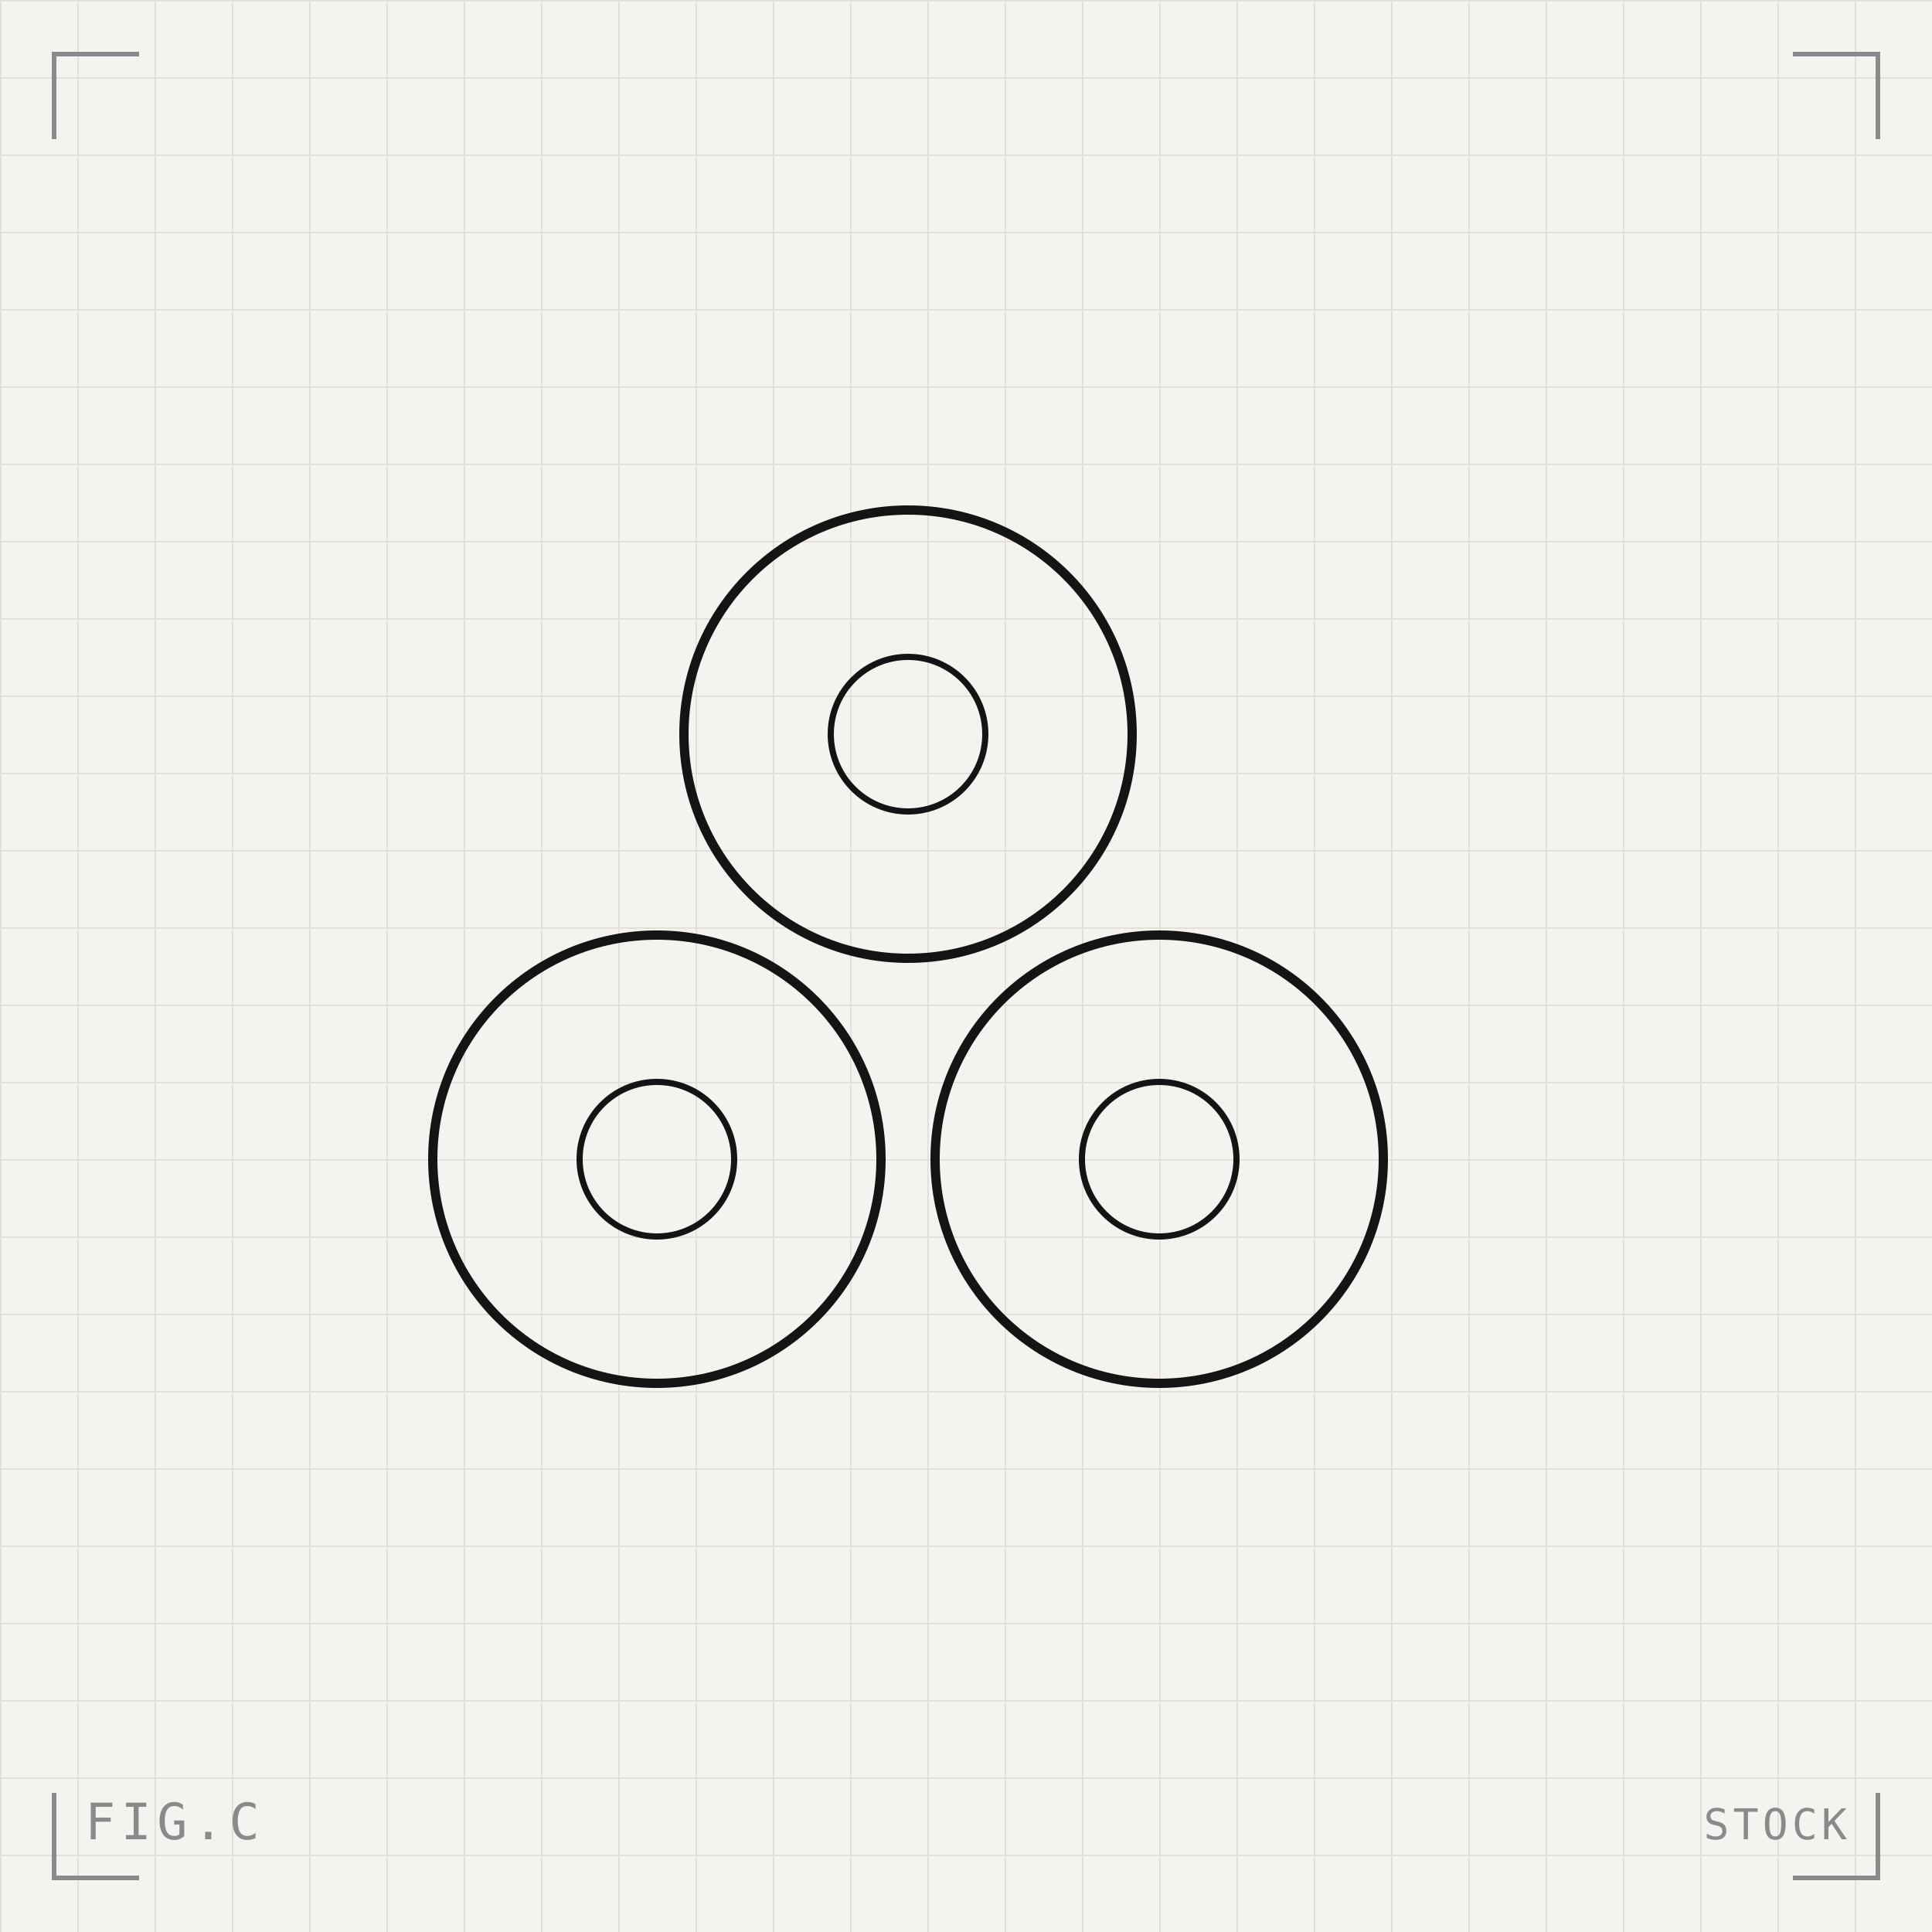
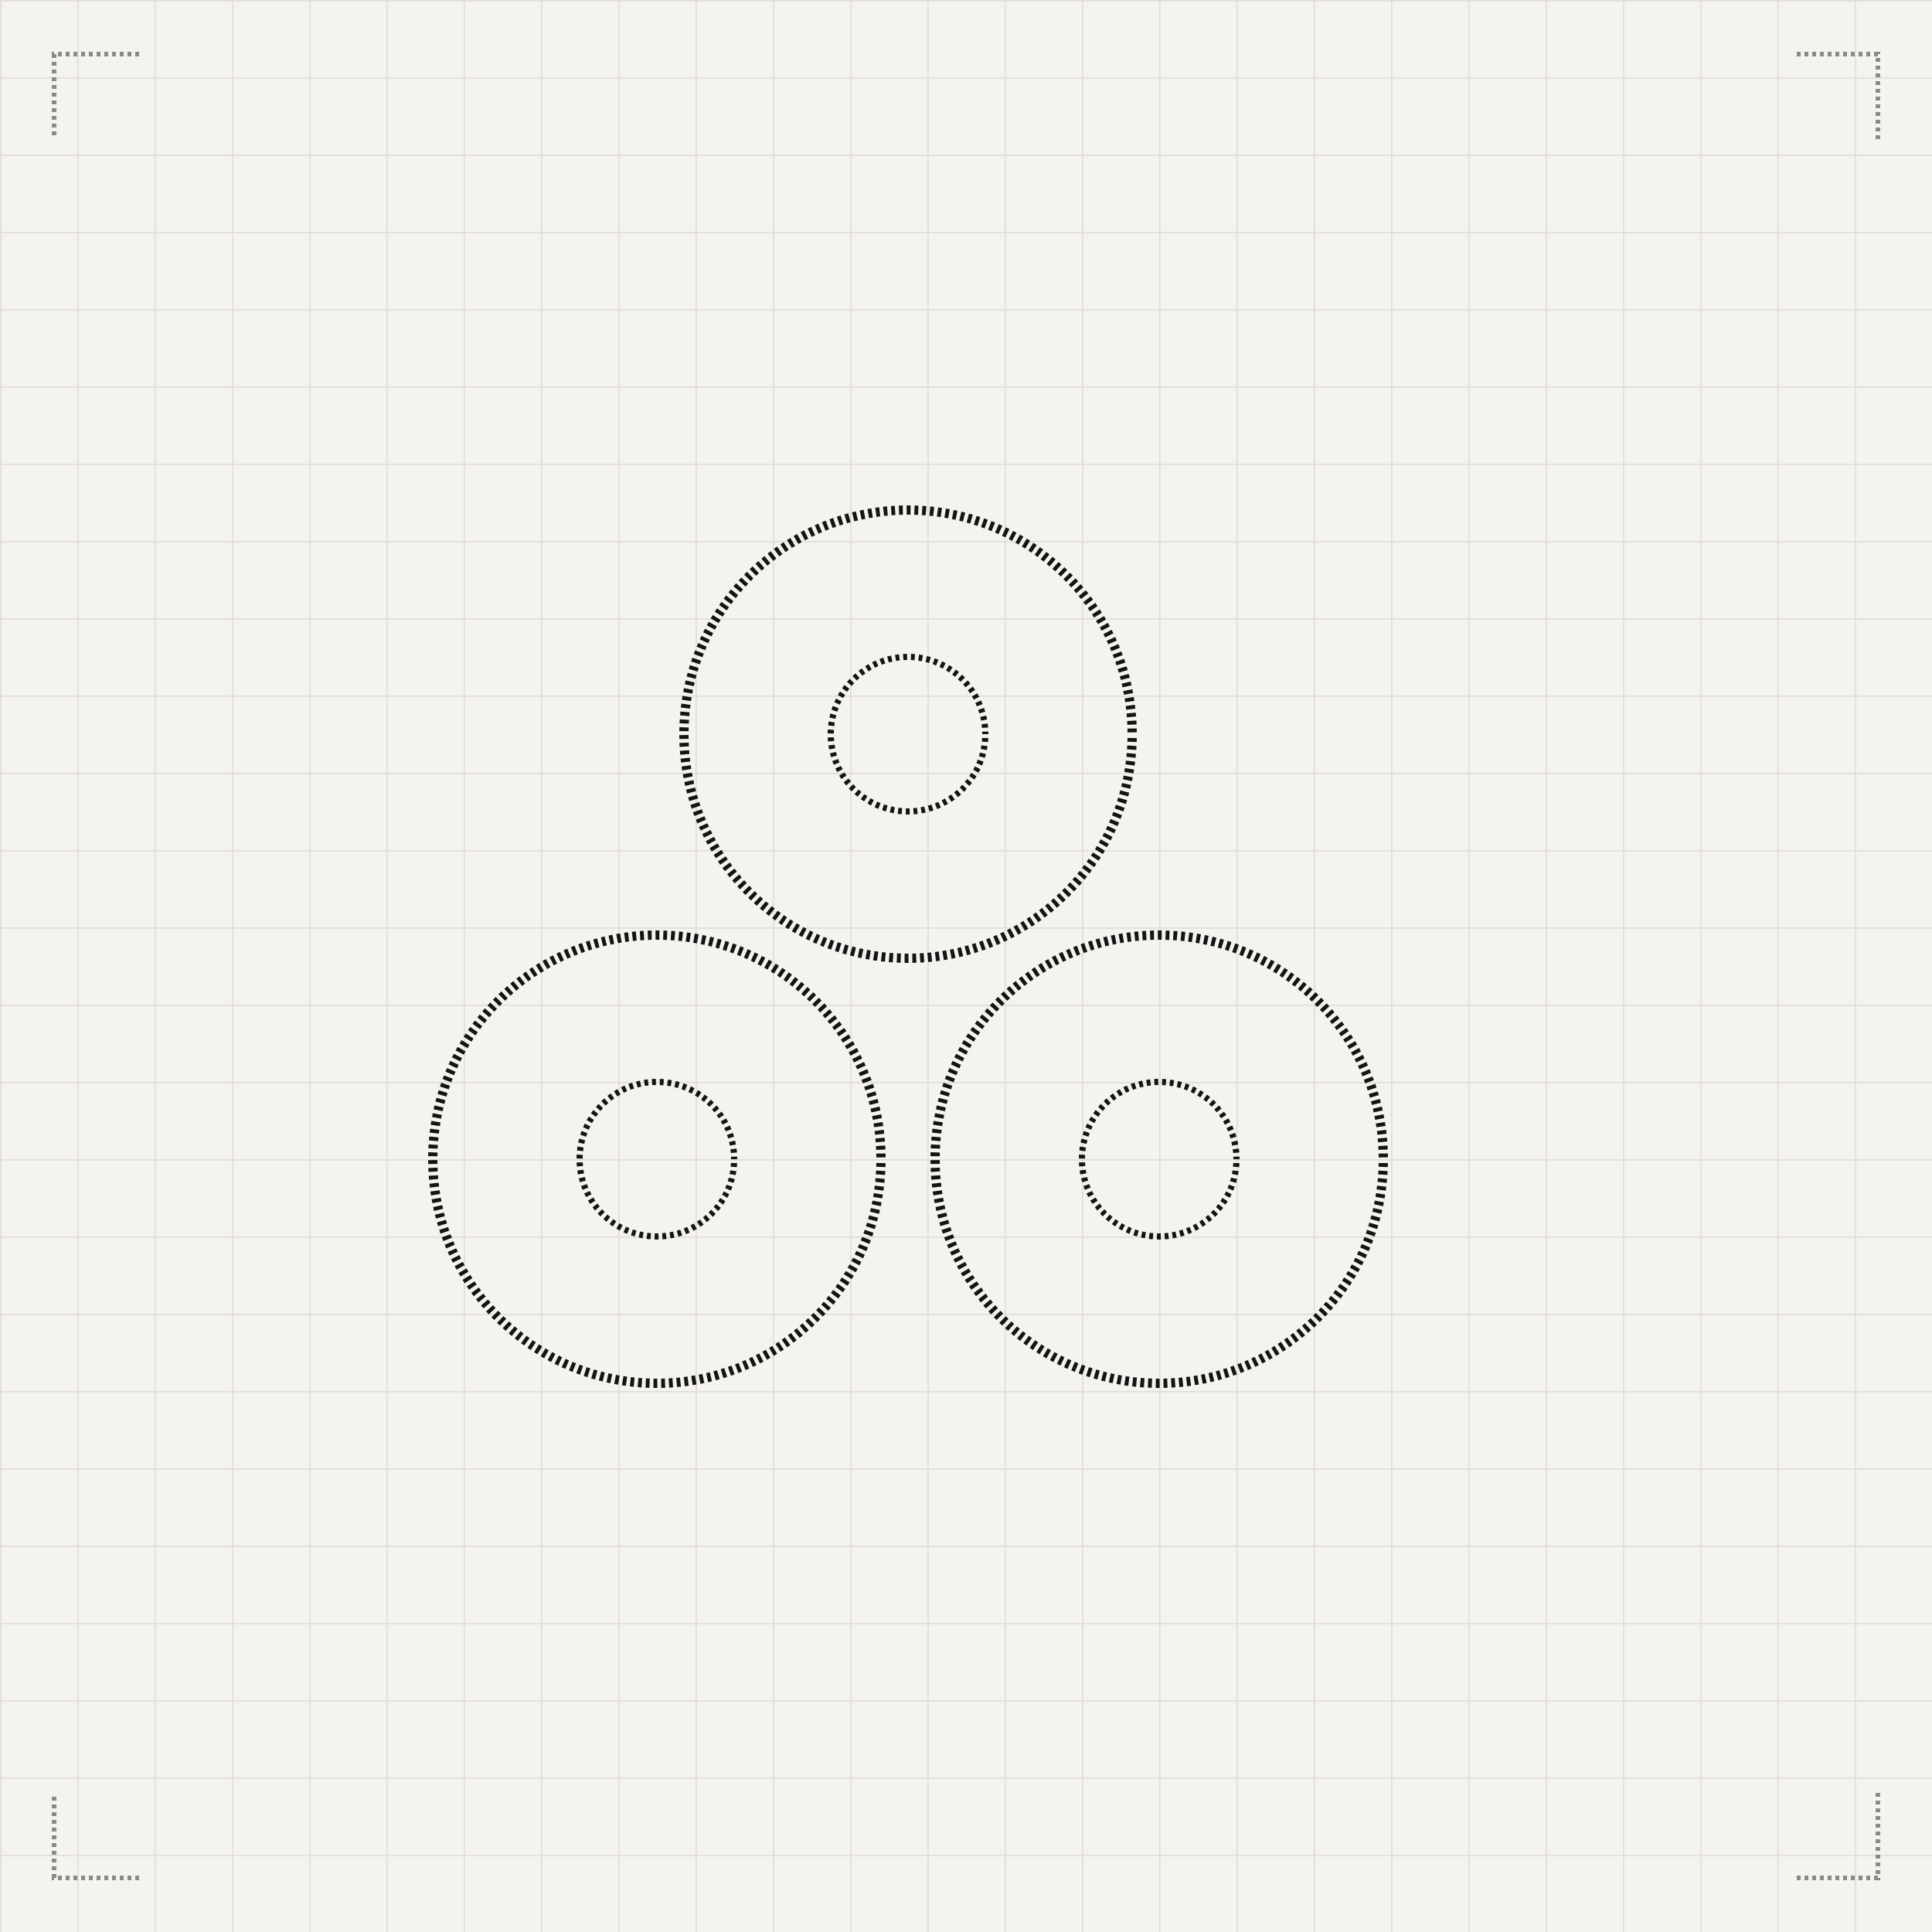
<svg xmlns="http://www.w3.org/2000/svg" viewBox="0 0 500 500" width="500" height="500">
+   <style>.ink{stroke-dasharray:1;stroke-dashoffset:1;animation:draw .85s cubic-bezier(.22,1,.36,1) forwards}.dot{opacity:0;animation:pop .35s ease forwards}.cap{opacity:0;animation:pop .5s ease forwards}@keyframes draw{to{stroke-dashoffset:0}}@keyframes pop{to{opacity:1}}@media(prefers-reduced-motion:reduce){.ink,.dot,.cap{animation:none;stroke-dashoffset:0;opacity:1}}</style>
  <defs>
    <pattern id="g" width="20" height="20" patternUnits="userSpaceOnUse">
      <path d="M 20 0 L 0 0 0 20" fill="none" stroke="#e0ded6" stroke-width=".7" />
    </pattern>
  </defs>
  <rect width="500" height="500" fill="#f4f3ef" />
  <rect width="500" height="500" fill="url(#g)" />
-   <path d="M14 36 V14 H36" fill="none" stroke="#8a8a8a" stroke-width="1.2" />
-   <path d="M464 14 H486 V36" fill="none" stroke="#8a8a8a" stroke-width="1.2" />
-   <path d="M14 464 V486 H36" fill="none" stroke="#8a8a8a" stroke-width="1.2" />
-   <path d="M464 486 H486 V464" fill="none" stroke="#8a8a8a" stroke-width="1.2" />
-   <circle cx="170" cy="300" r="58" fill="none" stroke="#141414" stroke-width="2.4" />
-   <circle cx="170" cy="300" r="20" fill="none" stroke="#141414" stroke-width="1.6" />
-   <circle cx="300" cy="300" r="58" fill="none" stroke="#141414" stroke-width="2.4" />
-   <circle cx="300" cy="300" r="20" fill="none" stroke="#141414" stroke-width="1.6" />
-   <circle cx="235" cy="190" r="58" fill="none" stroke="#141414" stroke-width="2.4" />
-   <circle cx="235" cy="190" r="20" fill="none" stroke="#141414" stroke-width="1.6" />
-   <text x="22" y="476" font-family="monospace" font-size="13" fill="#8a8a8a" letter-spacing="1.5">FIG.C</text>
-   <text x="478" y="476" font-family="monospace" font-size="11" fill="#8a8a8a" letter-spacing="1" text-anchor="end">STOCK</text>
+   <path d="M14 36 V14 H36" fill="none" stroke="#8a8a8a" stroke-width="1.2" pathLength="1" class="ink" style="animation-delay:90ms" />
+   <path d="M464 14 H486 V36" fill="none" stroke="#8a8a8a" stroke-width="1.2" pathLength="1" class="ink" style="animation-delay:145ms" />
+   <path d="M14 464 V486 H36" fill="none" stroke="#8a8a8a" stroke-width="1.2" pathLength="1" class="ink" style="animation-delay:200ms" />
+   <path d="M464 486 H486 V464" fill="none" stroke="#8a8a8a" stroke-width="1.2" pathLength="1" class="ink" style="animation-delay:255ms" />
+   <circle cx="170" cy="300" r="58" fill="none" stroke="#141414" stroke-width="2.4" pathLength="1" class="ink" style="animation-delay:310ms" />
+   <circle cx="170" cy="300" r="20" fill="none" stroke="#141414" stroke-width="1.6" pathLength="1" class="ink" style="animation-delay:365ms" />
+   <circle cx="300" cy="300" r="58" fill="none" stroke="#141414" stroke-width="2.4" pathLength="1" class="ink" style="animation-delay:420ms" />
+   <circle cx="300" cy="300" r="20" fill="none" stroke="#141414" stroke-width="1.6" pathLength="1" class="ink" style="animation-delay:475ms" />
+   <circle cx="235" cy="190" r="58" fill="none" stroke="#141414" stroke-width="2.4" pathLength="1" class="ink" style="animation-delay:530ms" />
+   <circle cx="235" cy="190" r="20" fill="none" stroke="#141414" stroke-width="1.6" pathLength="1" class="ink" style="animation-delay:585ms" />
+   <text class="cap" style="animation-delay:1050ms" x="22" y="476" font-family="monospace" font-size="13" fill="#8a8a8a" letter-spacing="1.5">FIG.C</text>
+   <text class="cap" style="animation-delay:1150ms" x="478" y="476" font-family="monospace" font-size="11" fill="#8a8a8a" letter-spacing="1" text-anchor="end">STOCK</text>
</svg>
